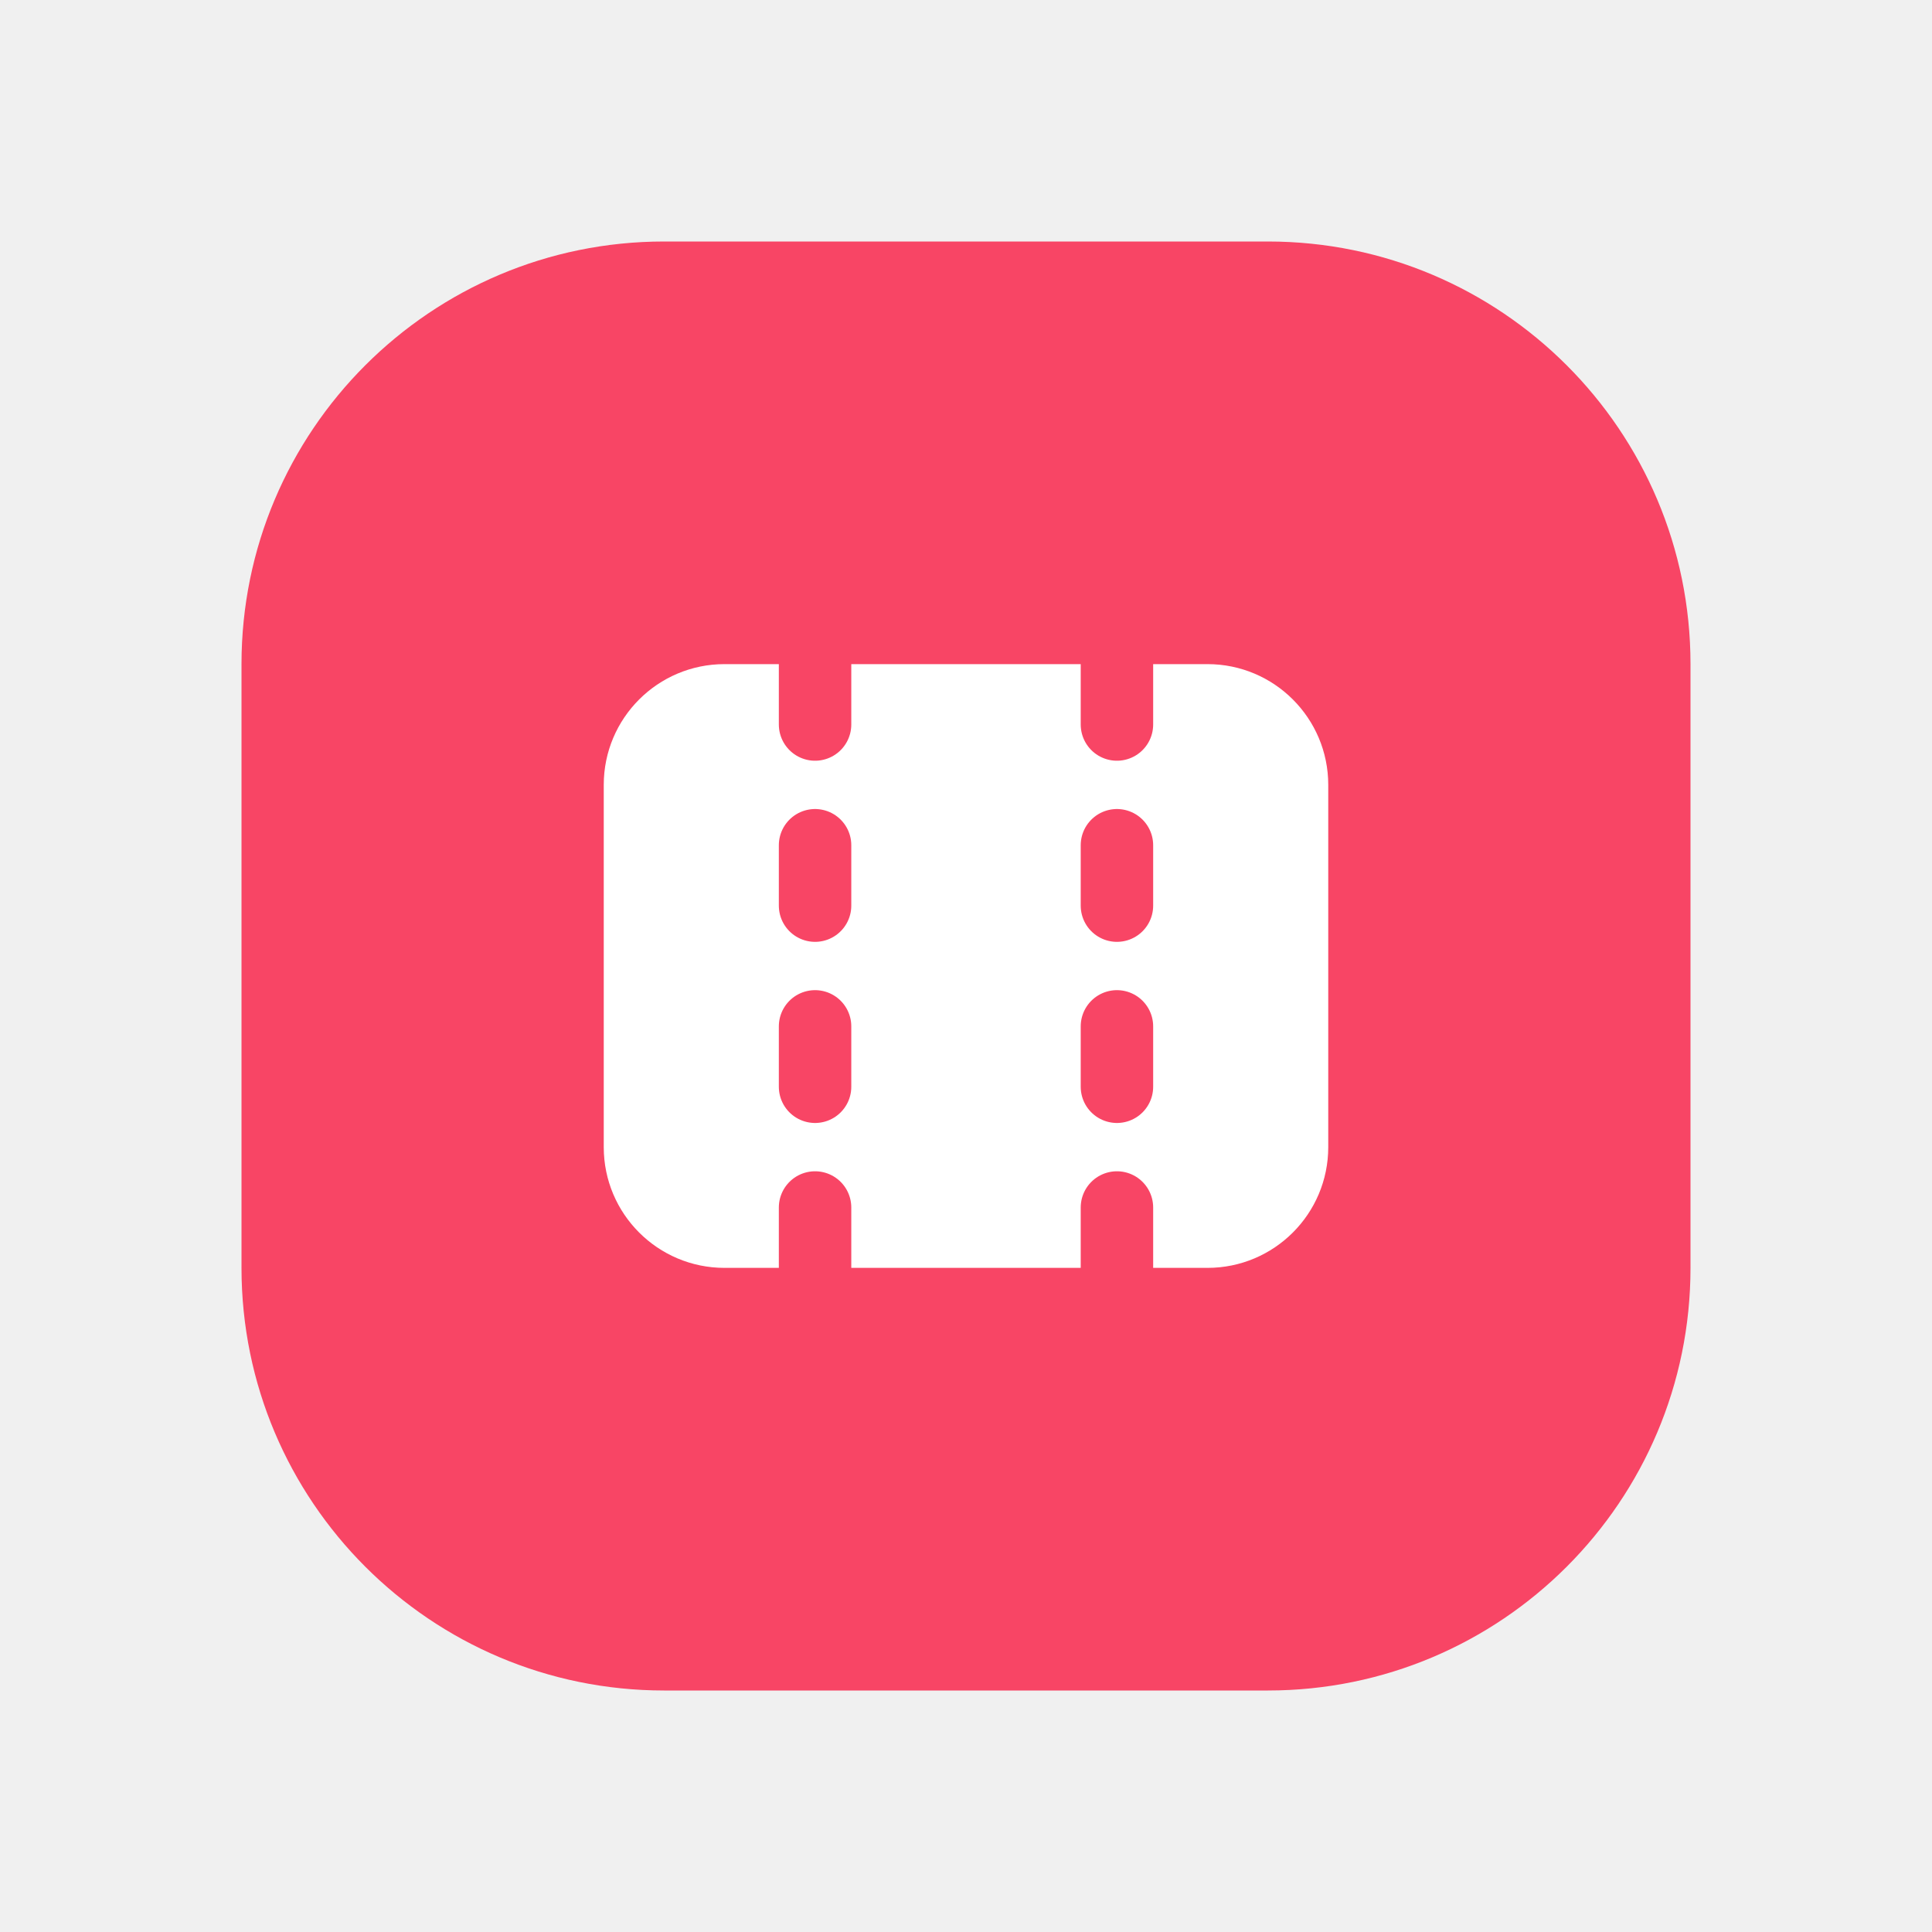
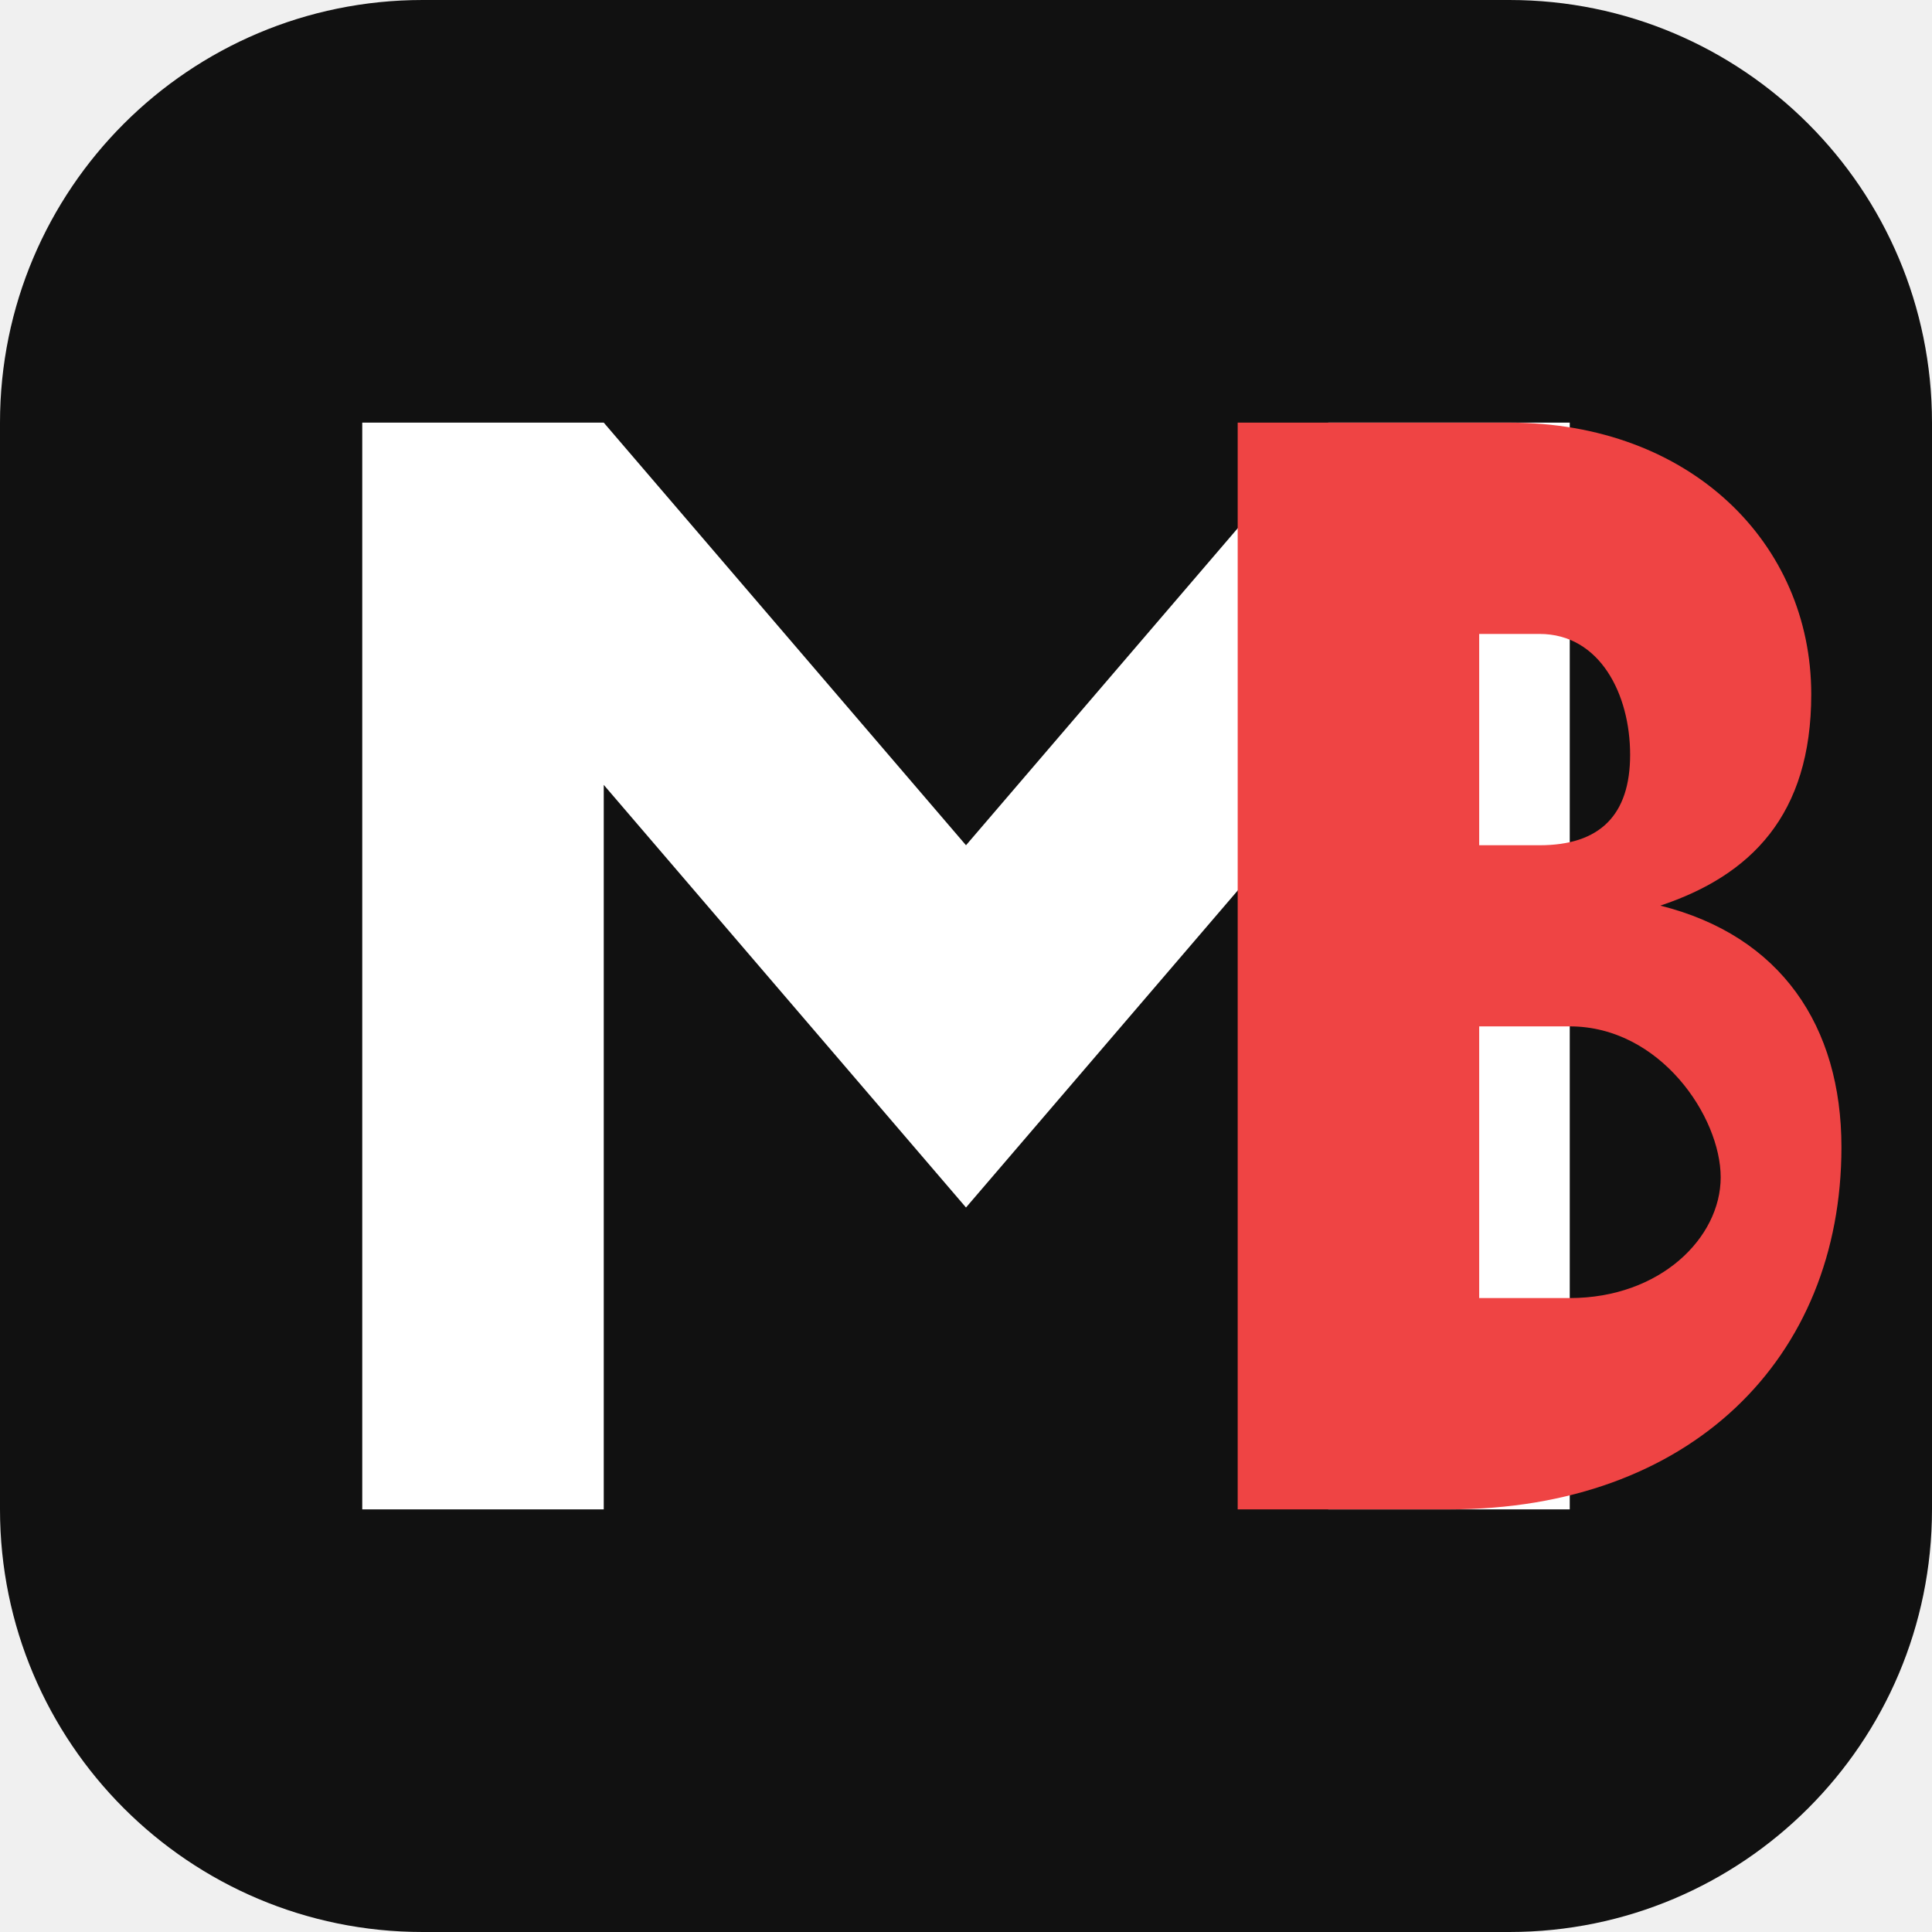
- <svg xmlns="http://www.w3.org/2000/svg" width="64" height="64" viewBox="0 0 64 64" fill="none">
-   <rect x="8" y="8" width="48" height="48" rx="14" fill="#F84565" />
-   <path d="M20 26C20 23.791 21.791 22 24 22H40C42.209 22 44 23.791 44 26V38C44 40.209 42.209 42 40 42H24C21.791 42 20 40.209 20 38V26Z" fill="white" />
-   <path d="M27 22V42" stroke="#F84565" stroke-width="2.4" stroke-linecap="round" stroke-dasharray="2 4" />
-   <path d="M37 22V42" stroke="#F84565" stroke-width="2.4" stroke-linecap="round" stroke-dasharray="2 4" />
+ <svg xmlns="http://www.w3.org/2000/svg" viewBox="0 0 64 64">
+   <rect width="64" height="64" rx="14" fill="#111111" />
+   <path d="M12 50V14h8l12 14 12-14h8v36h-8V26L32 40 20 26v24z" fill="#ffffff" />
+   <path d="M41 14h9c6 0 10 4 10 9 0 4-2 6-5 7 4 1 6 4 6 8 0 7-5 12-13 12H41V14zm8 7v7h2c2 0 3-1 3-3s-1-4-3-4h-2zm0 13v9h3c3 0 5-2 5-4s-2-5-5-5h-3z" fill="#ef4444" />
</svg>
